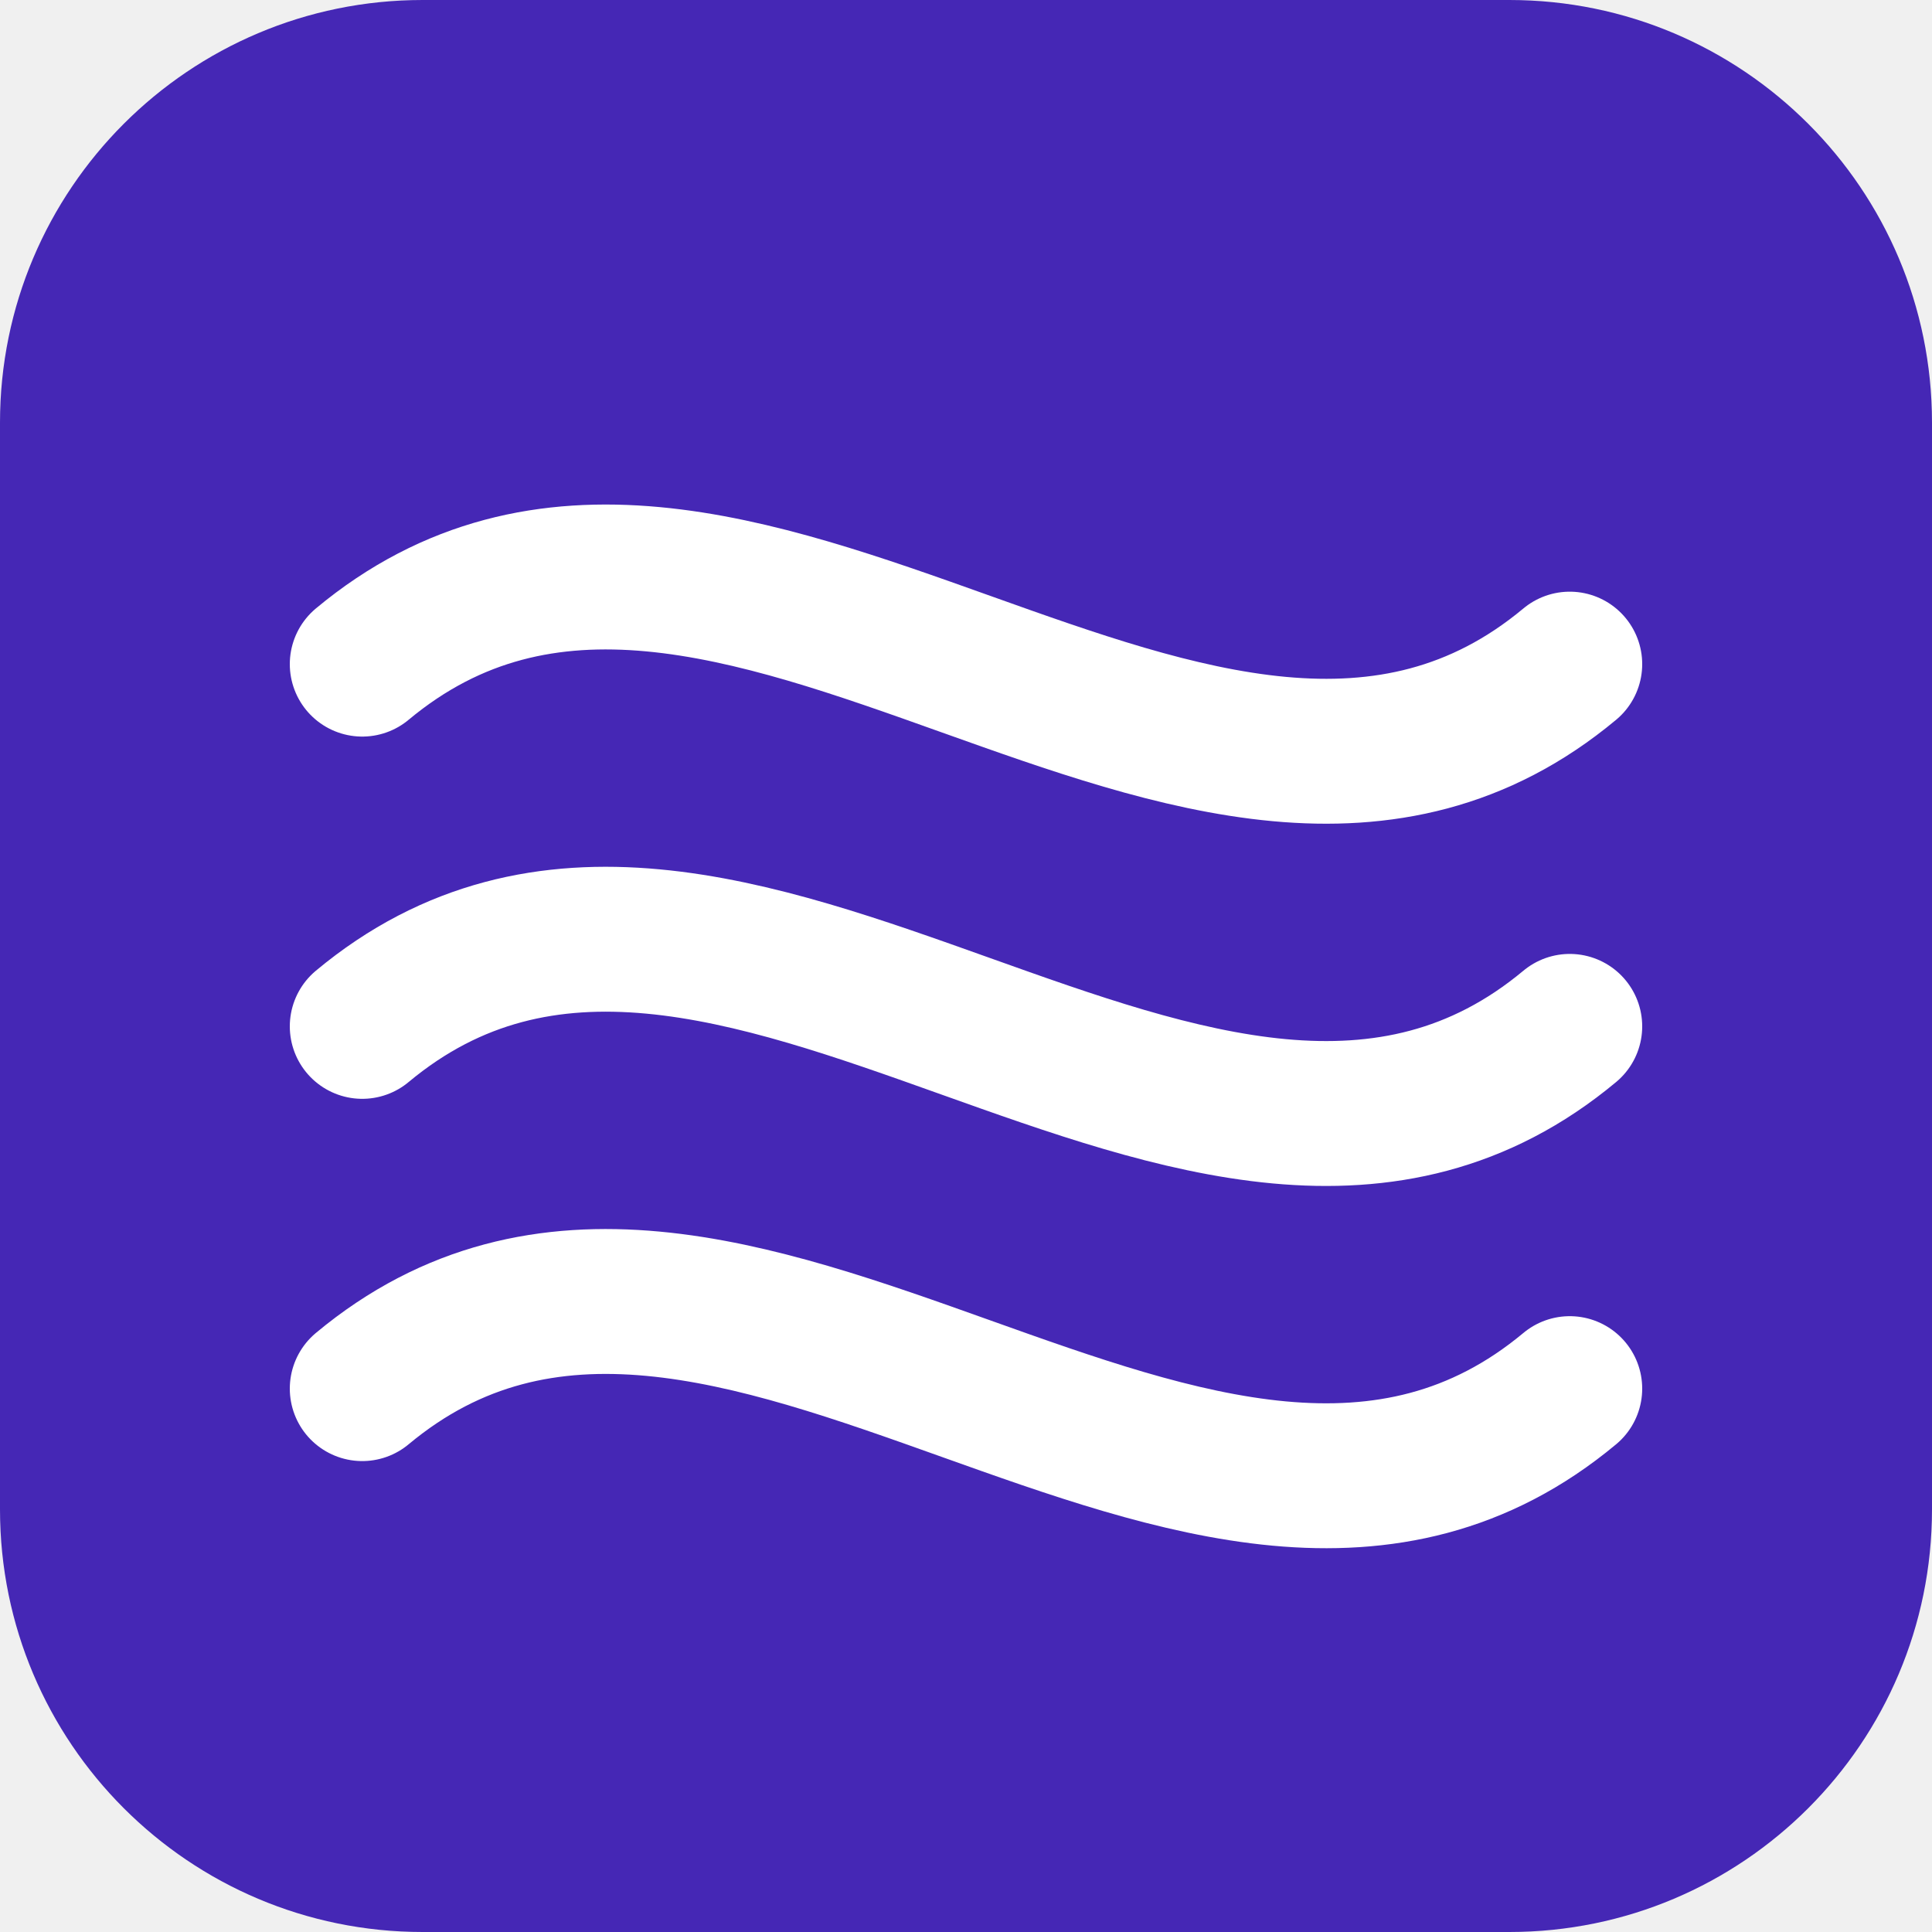
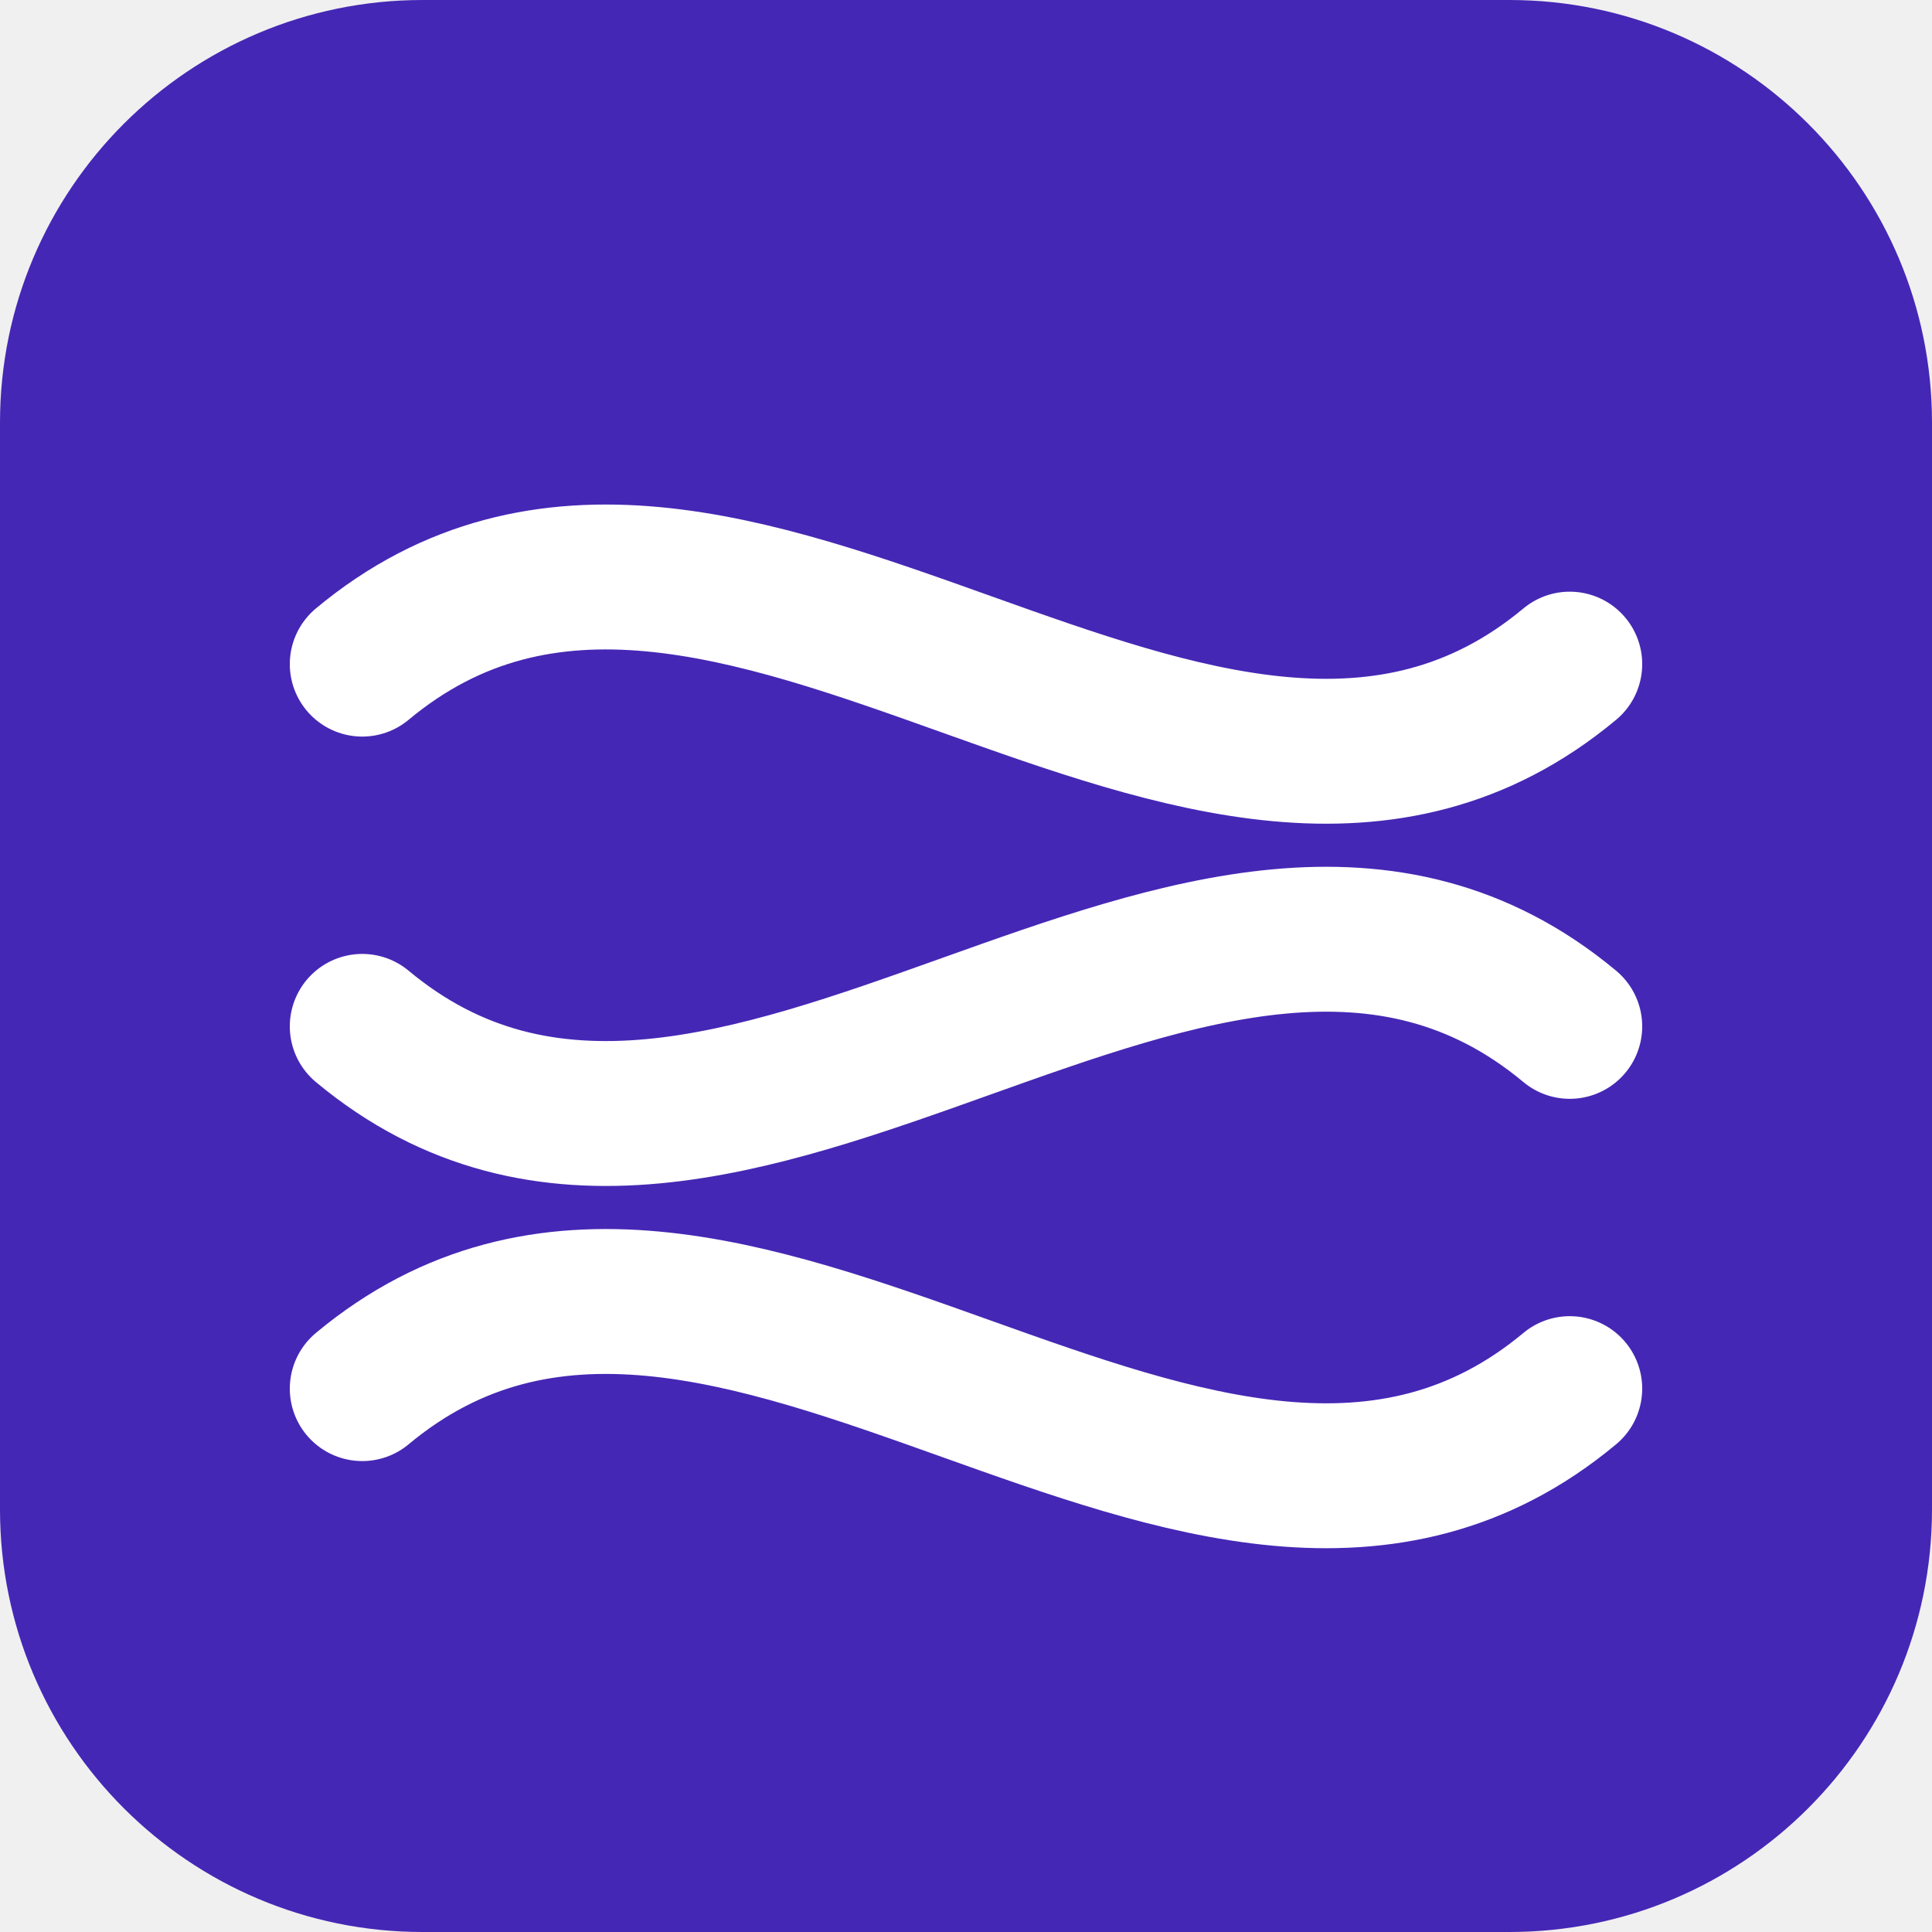
<svg xmlns="http://www.w3.org/2000/svg" viewBox="0 0 32 32">
  <rect width="32" height="32" rx="7" fill="#4527b5" />
-   <path d="M6 11c6-5 14 5 20 0M6 17c6-5 14 5 20 0M6 23c6-5 14 5 20 0" fill="none" stroke="#fff" stroke-width="2.4" stroke-linecap="round" />
+   <path d="M6 11c6-5 14 5 20 0M6 17c6 5 14-5 20 0M6 23c6-5 14 5 20 0" fill="none" stroke="#fff" stroke-width="2.4" stroke-linecap="round" />
</svg>
